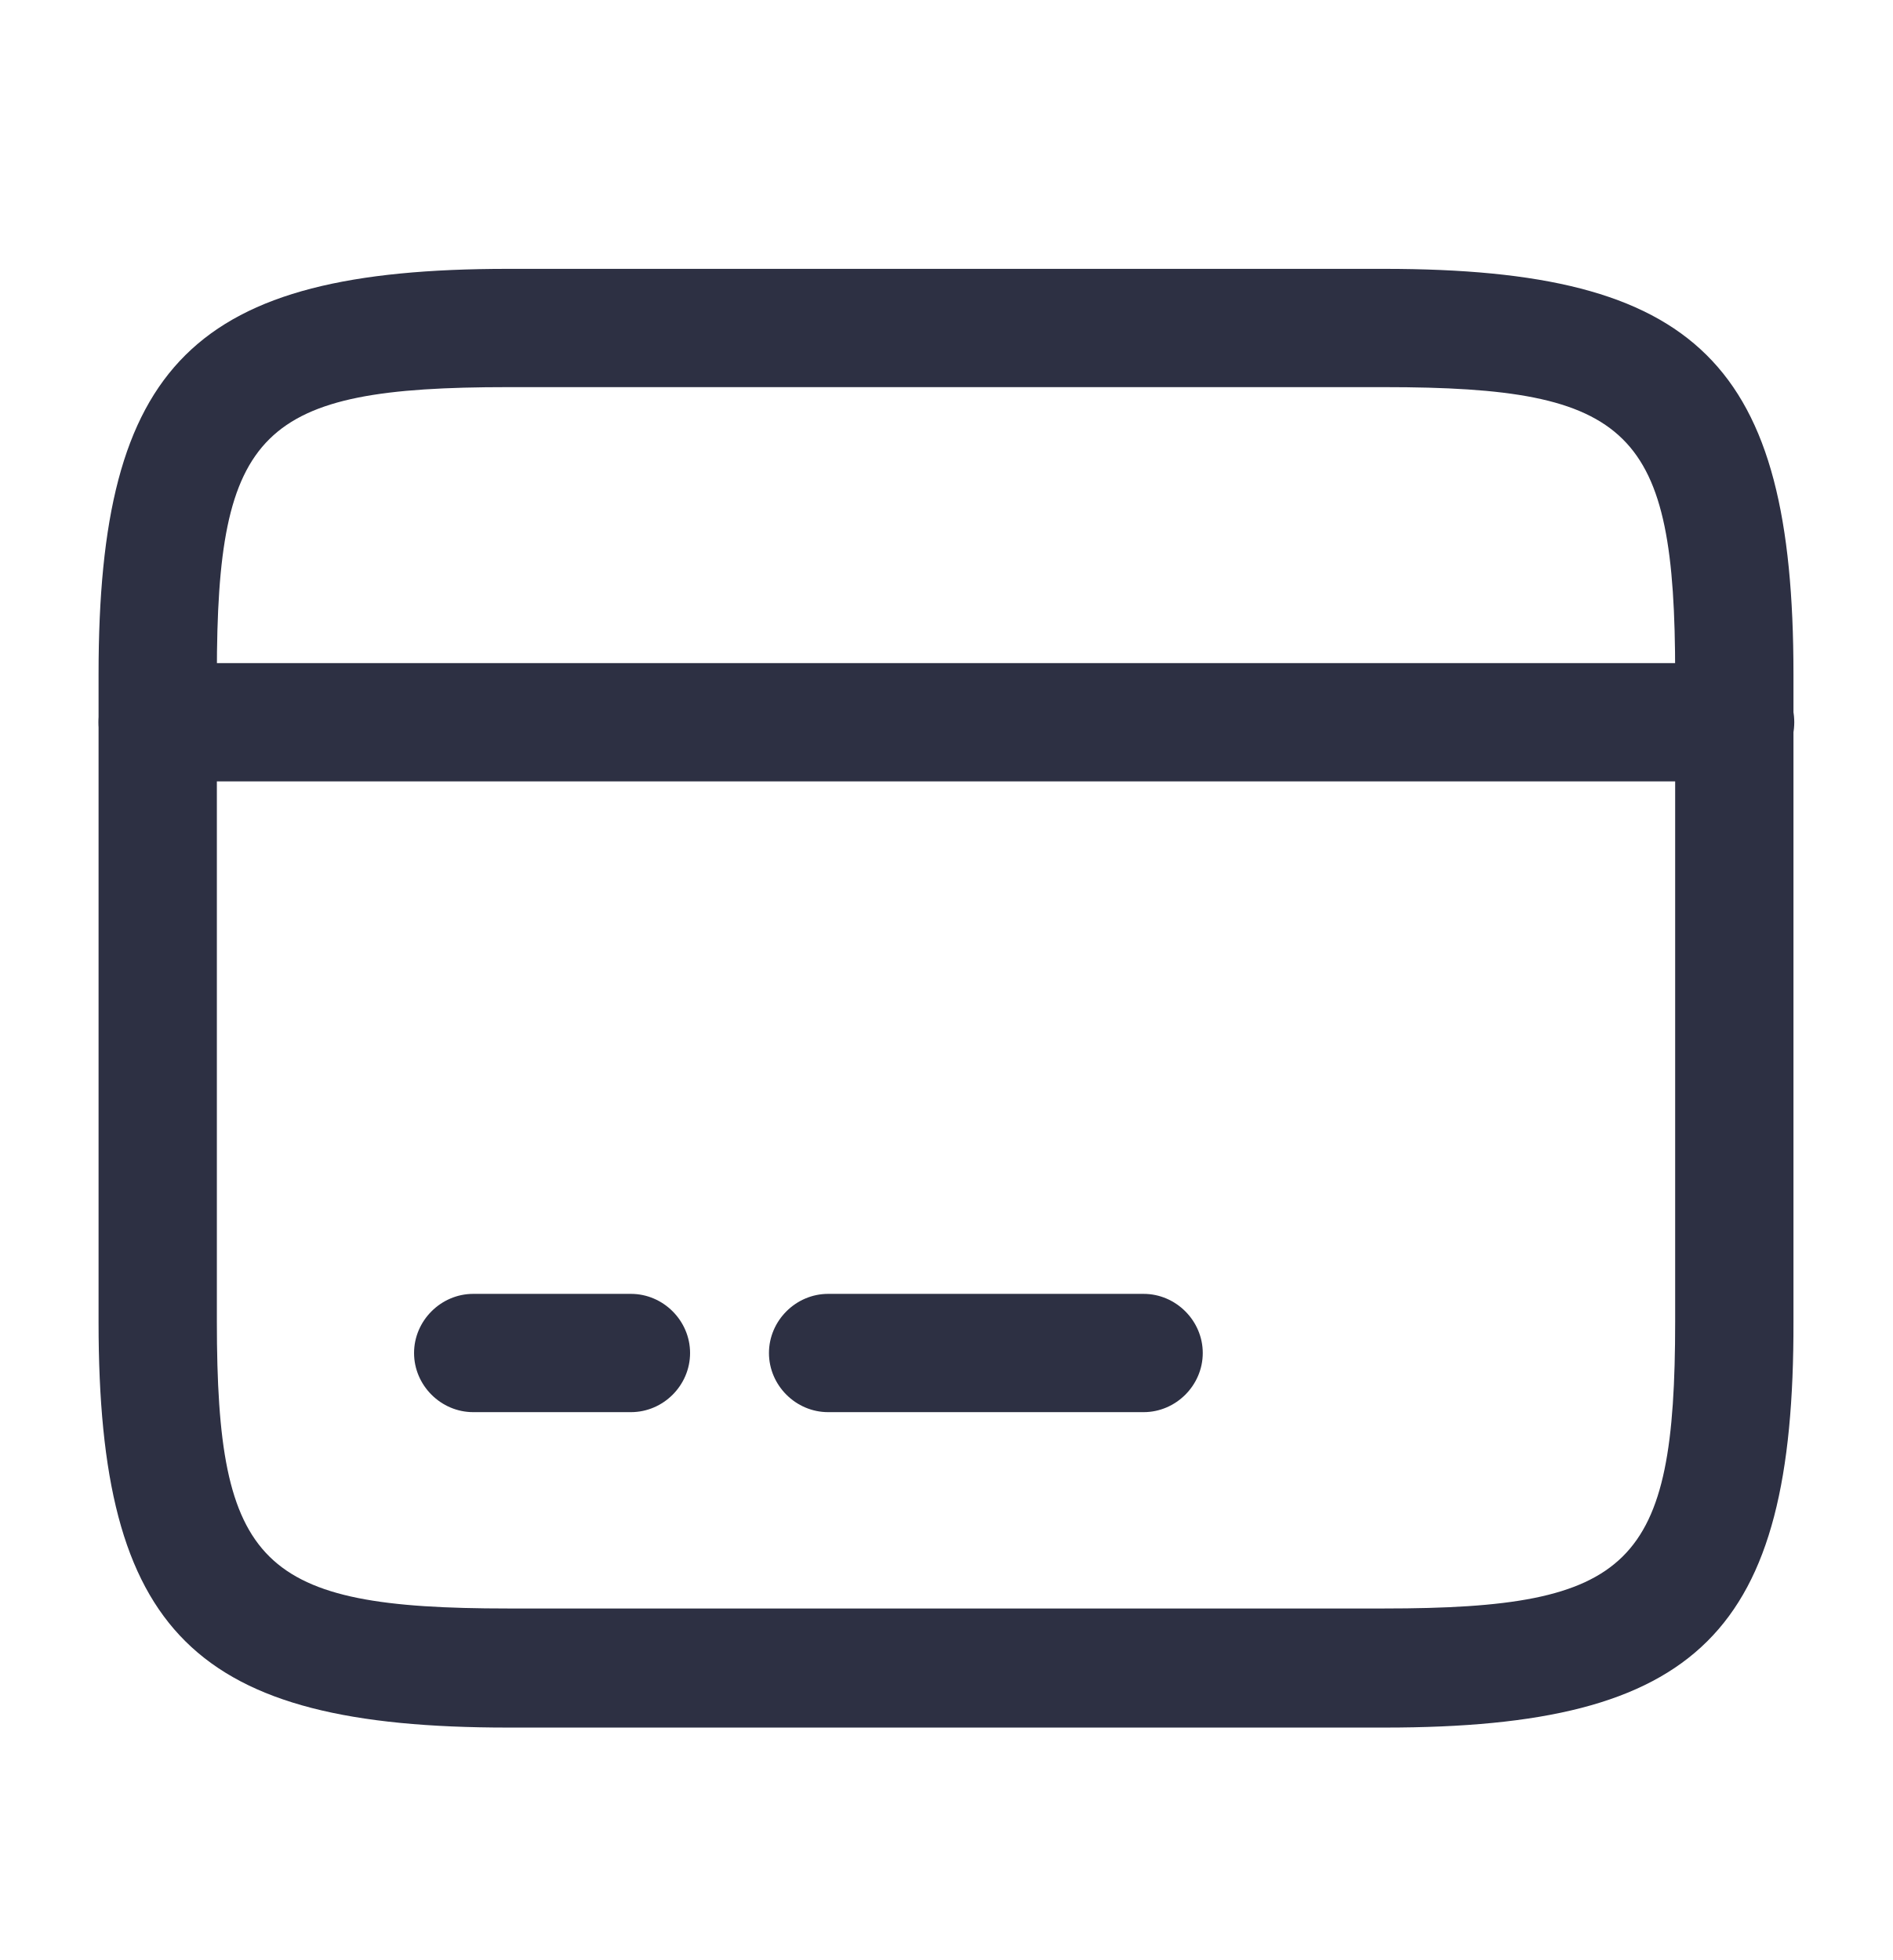
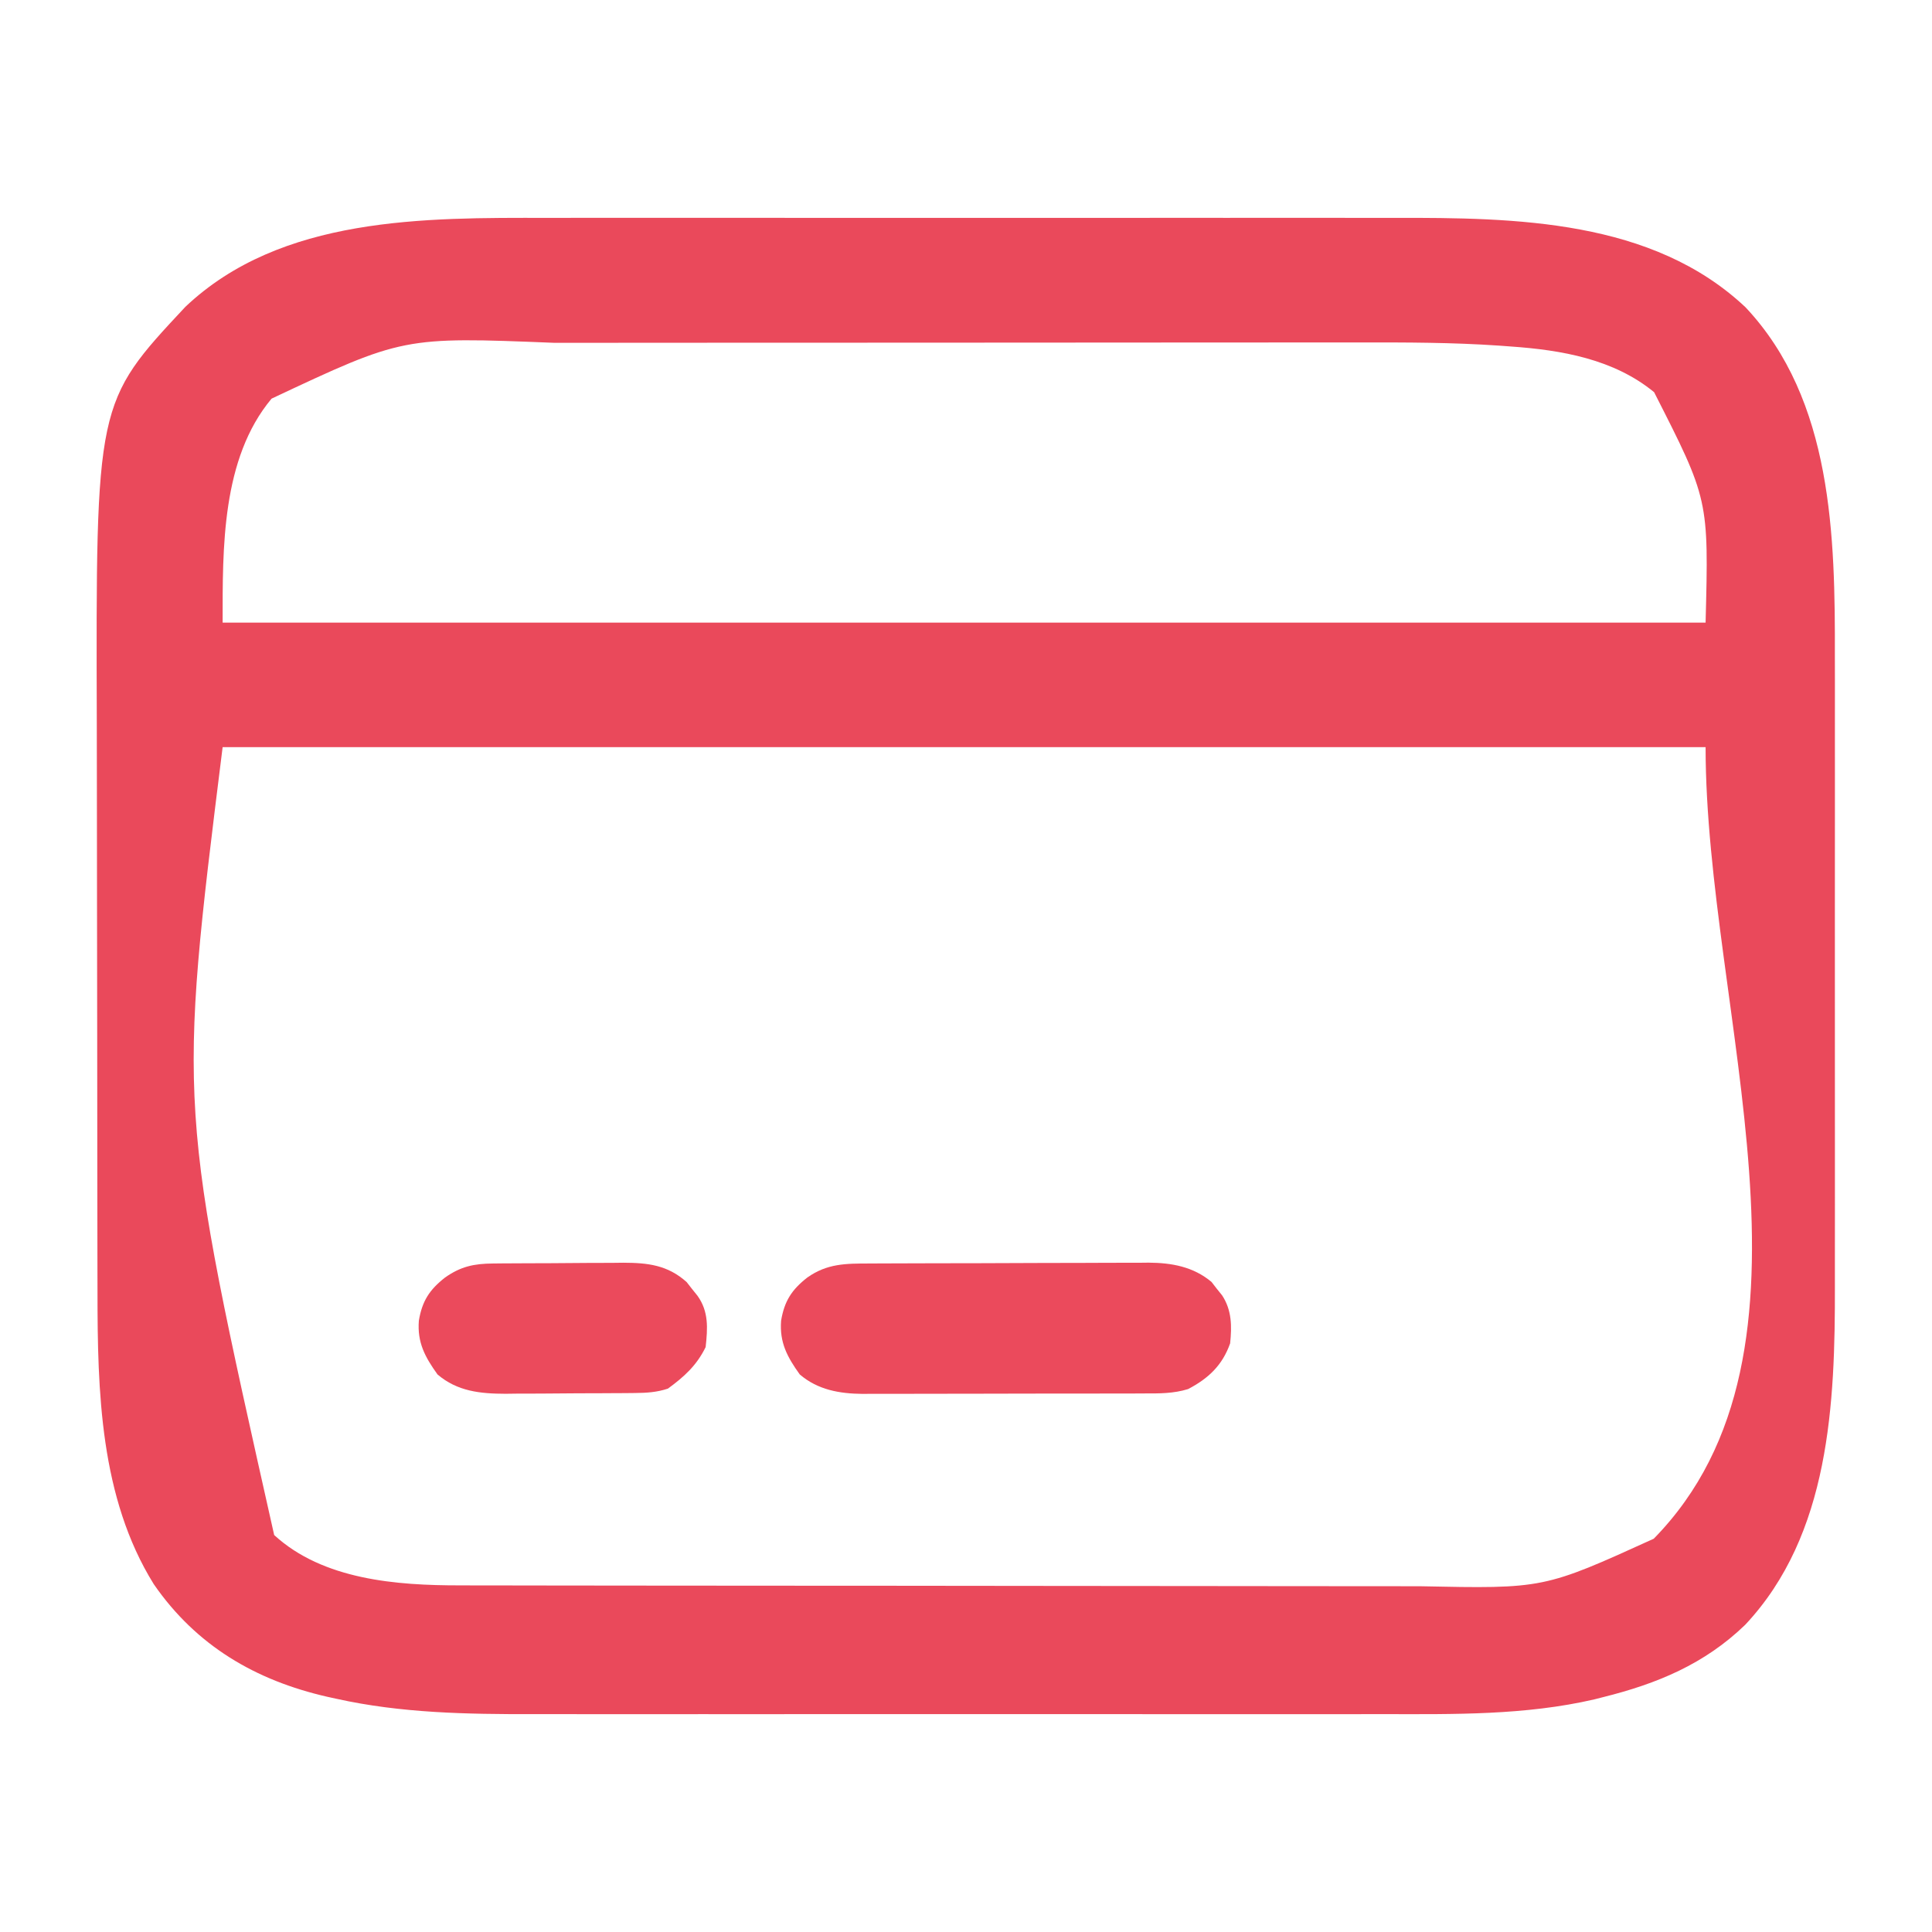
- <svg xmlns="http://www.w3.org/2000/svg" width="28" height="29" viewBox="0 0 28 29" fill="none">
-   <path d="M25.667 11.561H2.333C1.855 11.561 1.458 11.164 1.458 10.686C1.458 10.208 1.855 9.811 2.333 9.811H25.667C26.145 9.811 26.542 10.208 26.542 10.686C26.542 11.164 26.145 11.561 25.667 11.561Z" fill="#2D3043" />
-   <path d="M9.333 20.894H7C6.522 20.894 6.125 20.498 6.125 20.019C6.125 19.541 6.522 19.144 7 19.144H9.333C9.812 19.144 10.208 19.541 10.208 20.019C10.208 20.498 9.812 20.894 9.333 20.894Z" fill="#2D3043" />
-   <path d="M16.917 20.894H12.25C11.772 20.894 11.375 20.498 11.375 20.019C11.375 19.541 11.772 19.144 12.25 19.144H16.917C17.395 19.144 17.792 19.541 17.792 20.019C17.792 20.498 17.395 20.894 16.917 20.894Z" fill="#2D3043" />
-   <path d="M20.487 25.561H7.513C2.87 25.561 1.458 24.161 1.458 19.564V9.974C1.458 5.378 2.87 3.978 7.513 3.978H20.475C25.119 3.978 26.53 5.378 26.53 9.974V19.553C26.542 24.161 25.13 25.561 20.487 25.561ZM7.513 5.728C3.85 5.728 3.208 6.358 3.208 9.974V19.553C3.208 23.169 3.85 23.799 7.513 23.799H20.475C24.139 23.799 24.78 23.169 24.78 19.553V9.974C24.78 6.358 24.139 5.728 20.475 5.728H7.513Z" fill="#2D3043" />
+ <svg xmlns="http://www.w3.org/2000/svg" version="1.1" width="512" height="512">
+   <path d="M0 0 C2.68 -0.003 5.36 -0.006 8.039 -0.011 C14.514 -0.019 20.988 -0.018 27.463 -0.012 C32.732 -0.007 38.002 -0.007 43.272 -0.009 C44.026 -0.009 44.781 -0.009 45.559 -0.01 C47.093 -0.01 48.627 -0.011 50.161 -0.012 C64.49 -0.017 78.819 -0.011 93.148 -0 C105.398 0.009 117.649 0.007 129.9 -0.002 C144.183 -0.013 158.467 -0.017 172.75 -0.011 C174.278 -0.01 175.806 -0.009 177.334 -0.009 C178.085 -0.009 178.837 -0.008 179.611 -0.008 C184.864 -0.006 190.117 -0.009 195.371 -0.014 C201.787 -0.019 208.203 -0.018 214.62 -0.007 C217.883 -0.002 221.146 -0.001 224.41 -0.007 C256.379 -0.056 292.685 0.405 317.4 23.708 C340.514 48.288 341.136 84.483 341.062 116.317 C341.064 118.314 341.068 120.312 341.072 122.309 C341.081 127.66 341.078 133.011 341.071 138.362 C341.066 144.008 341.071 149.654 341.074 155.3 C341.078 164.774 341.073 174.248 341.063 183.723 C341.053 194.619 341.056 205.515 341.067 216.411 C341.076 225.828 341.077 235.246 341.072 244.663 C341.069 250.26 341.069 255.857 341.075 261.455 C341.081 266.721 341.077 271.988 341.066 277.254 C341.063 279.167 341.064 281.08 341.068 282.993 C341.134 314.117 339.762 348.961 317.271 372.876 C306.513 383.26 293.96 388.452 279.678 392.009 C278.899 392.208 278.12 392.406 277.317 392.611 C259.044 396.843 240.132 396.549 221.498 396.518 C218.806 396.52 216.115 396.524 213.424 396.528 C206.922 396.537 200.42 396.535 193.918 396.529 C188.626 396.525 183.334 396.524 178.043 396.526 C177.285 396.527 176.527 396.527 175.746 396.527 C174.206 396.528 172.666 396.529 171.126 396.529 C156.739 396.535 142.352 396.528 127.966 396.518 C115.663 396.509 103.36 396.51 91.057 396.52 C76.715 396.53 62.373 396.534 48.03 396.528 C46.496 396.528 44.963 396.527 43.429 396.526 C42.297 396.526 42.297 396.526 41.143 396.525 C35.867 396.524 30.591 396.527 25.314 396.531 C18.872 396.537 12.429 396.535 5.986 396.525 C2.709 396.52 -0.569 396.519 -3.846 396.524 C-21.387 396.551 -38.867 396.274 -56.072 392.446 C-56.853 392.276 -57.633 392.106 -58.437 391.93 C-77.534 387.565 -93.208 378.36 -104.451 362.071 C-118.724 339.082 -119.345 310.957 -119.358 284.756 C-119.363 282.698 -119.368 280.64 -119.373 278.582 C-119.386 273.017 -119.393 267.452 -119.397 261.887 C-119.4 258.398 -119.405 254.908 -119.409 251.418 C-119.423 240.462 -119.432 229.505 -119.436 218.549 C-119.441 205.972 -119.458 193.396 -119.487 180.82 C-119.509 171.053 -119.519 161.287 -119.52 151.521 C-119.521 145.71 -119.527 139.899 -119.545 134.088 C-119.795 48.945 -119.795 48.945 -96.072 23.571 C-70.708 -0.46 -32.607 -0.056 0 0 Z M-73.229 47.903 C-86.528 63.815 -86.197 87.627 -86.197 107.259 C43.493 107.259 173.183 107.259 306.803 107.259 C307.644 74.648 307.644 74.648 293.158 46.192 C282.474 37.422 268.638 35.024 255.216 34.086 C254.141 34.007 253.066 33.927 251.959 33.845 C239.703 33.009 227.462 32.985 215.184 33.016 C212.626 33.015 210.069 33.013 207.512 33.01 C201.356 33.006 195.201 33.011 189.046 33.02 C181.85 33.03 174.655 33.03 167.459 33.03 C154.61 33.029 141.761 33.038 128.912 33.053 C116.492 33.067 104.071 33.074 91.65 33.073 C90.884 33.073 90.118 33.073 89.328 33.073 C88.563 33.073 87.798 33.073 87.009 33.073 C72.789 33.073 58.569 33.078 44.349 33.087 C39.352 33.09 34.355 33.091 29.357 33.092 C22.62 33.093 15.883 33.099 9.145 33.109 C6.685 33.112 4.225 33.113 1.765 33.113 C-38.355 31.502 -38.355 31.502 -73.229 47.903 Z M-86.197 140.259 C-98.065 235.446 -98.065 235.446 -72.537 349.06 C-59.588 360.947 -40.06 362.412 -23.316 362.399 C-22.134 362.402 -20.952 362.405 -19.735 362.408 C-16.471 362.415 -13.208 362.418 -9.945 362.419 C-6.419 362.421 -2.892 362.428 0.634 362.435 C8.339 362.449 16.044 362.455 23.75 362.459 C28.569 362.462 33.388 362.466 38.207 362.47 C51.571 362.483 64.936 362.493 78.3 362.496 C79.155 362.497 80.009 362.497 80.89 362.497 C82.175 362.497 82.175 362.497 83.485 362.498 C85.221 362.498 86.956 362.499 88.691 362.499 C89.552 362.499 90.413 362.499 91.3 362.5 C105.225 362.504 119.15 362.521 133.075 362.544 C147.401 362.568 161.726 362.581 176.052 362.582 C184.083 362.583 192.115 362.588 200.146 362.607 C206.99 362.622 213.834 362.627 220.678 362.619 C224.162 362.615 227.645 362.616 231.129 362.63 C263.913 363.302 263.913 363.302 293.061 350.036 C342.114 299.993 306.803 210.334 306.803 140.259 C177.113 140.259 47.423 140.259 -86.197 140.259 Z " fill="#EA495B" transform="translate(145.1973,57.74121)" />
+   <path d="M0 0 C0.856 -0.005 1.712 -0.01 2.593 -0.015 C5.423 -0.03 8.252 -0.036 11.081 -0.042 C13.052 -0.048 15.022 -0.054 16.993 -0.059 C21.125 -0.07 25.258 -0.076 29.39 -0.079 C34.674 -0.085 39.957 -0.109 45.241 -0.137 C49.312 -0.156 53.384 -0.161 57.455 -0.162 C59.403 -0.165 61.35 -0.173 63.297 -0.187 C66.028 -0.204 68.758 -0.202 71.488 -0.195 C72.285 -0.205 73.083 -0.214 73.904 -0.223 C80.02 -0.178 85.72 0.837 90.562 4.88 C91.017 5.468 91.472 6.056 91.94 6.661 C92.414 7.249 92.887 7.837 93.374 8.442 C95.96 12.38 95.97 16.614 95.503 21.161 C93.458 26.954 89.777 30.452 84.352 33.285 C80.5 34.47 76.79 34.448 72.801 34.436 C71.935 34.441 71.069 34.446 70.177 34.451 C67.321 34.465 64.465 34.464 61.608 34.462 C59.617 34.466 57.625 34.47 55.634 34.475 C51.46 34.482 47.287 34.482 43.113 34.477 C37.777 34.471 32.441 34.488 27.105 34.511 C22.991 34.526 18.877 34.527 14.764 34.524 C12.797 34.524 10.83 34.529 8.864 34.539 C6.107 34.552 3.35 34.545 0.594 34.533 C-0.614 34.545 -0.614 34.545 -1.846 34.557 C-7.979 34.5 -13.742 33.519 -18.556 29.399 C-21.859 24.786 -23.947 20.944 -23.497 15.161 C-22.637 9.98 -20.692 6.954 -16.56 3.724 C-11.262 -0.023 -6.345 0.009 0 0 Z " fill="#EB4A5C" transform="translate(230.4971,334.8389)" />
+   <path d="M0 0 C0.918 -0.01 1.836 -0.019 2.782 -0.029 C3.768 -0.033 4.753 -0.038 5.768 -0.042 C7.3 -0.051 7.3 -0.051 8.862 -0.059 C11.022 -0.069 13.181 -0.075 15.34 -0.079 C18.632 -0.089 21.924 -0.12 25.216 -0.151 C27.316 -0.158 29.417 -0.163 31.518 -0.167 C32.987 -0.186 32.987 -0.186 34.486 -0.204 C41.004 -0.183 46.252 0.397 51.303 4.915 C52.003 5.81 52.003 5.81 52.718 6.724 C53.2 7.323 53.682 7.922 54.178 8.54 C57.191 12.736 56.889 17.165 56.343 22.161 C53.953 27.032 50.658 30.014 46.343 33.161 C43.434 34.122 40.752 34.296 37.701 34.322 C36.329 34.337 36.329 34.337 34.929 34.351 C33.946 34.356 32.964 34.36 31.952 34.364 C30.424 34.373 30.424 34.373 28.865 34.382 C26.71 34.391 24.555 34.398 22.4 34.401 C19.119 34.411 15.838 34.442 12.557 34.474 C10.46 34.48 8.362 34.485 6.264 34.489 C5.29 34.502 4.316 34.514 3.312 34.527 C-3.351 34.505 -9.444 33.912 -14.716 29.399 C-18.02 24.786 -20.108 20.944 -19.657 15.161 C-18.797 9.98 -16.852 6.954 -12.72 3.724 C-8.559 0.781 -5.052 0.043 0 0 Z " fill="#EB4A5C" transform="translate(130.6575,334.8389)" />
</svg>
